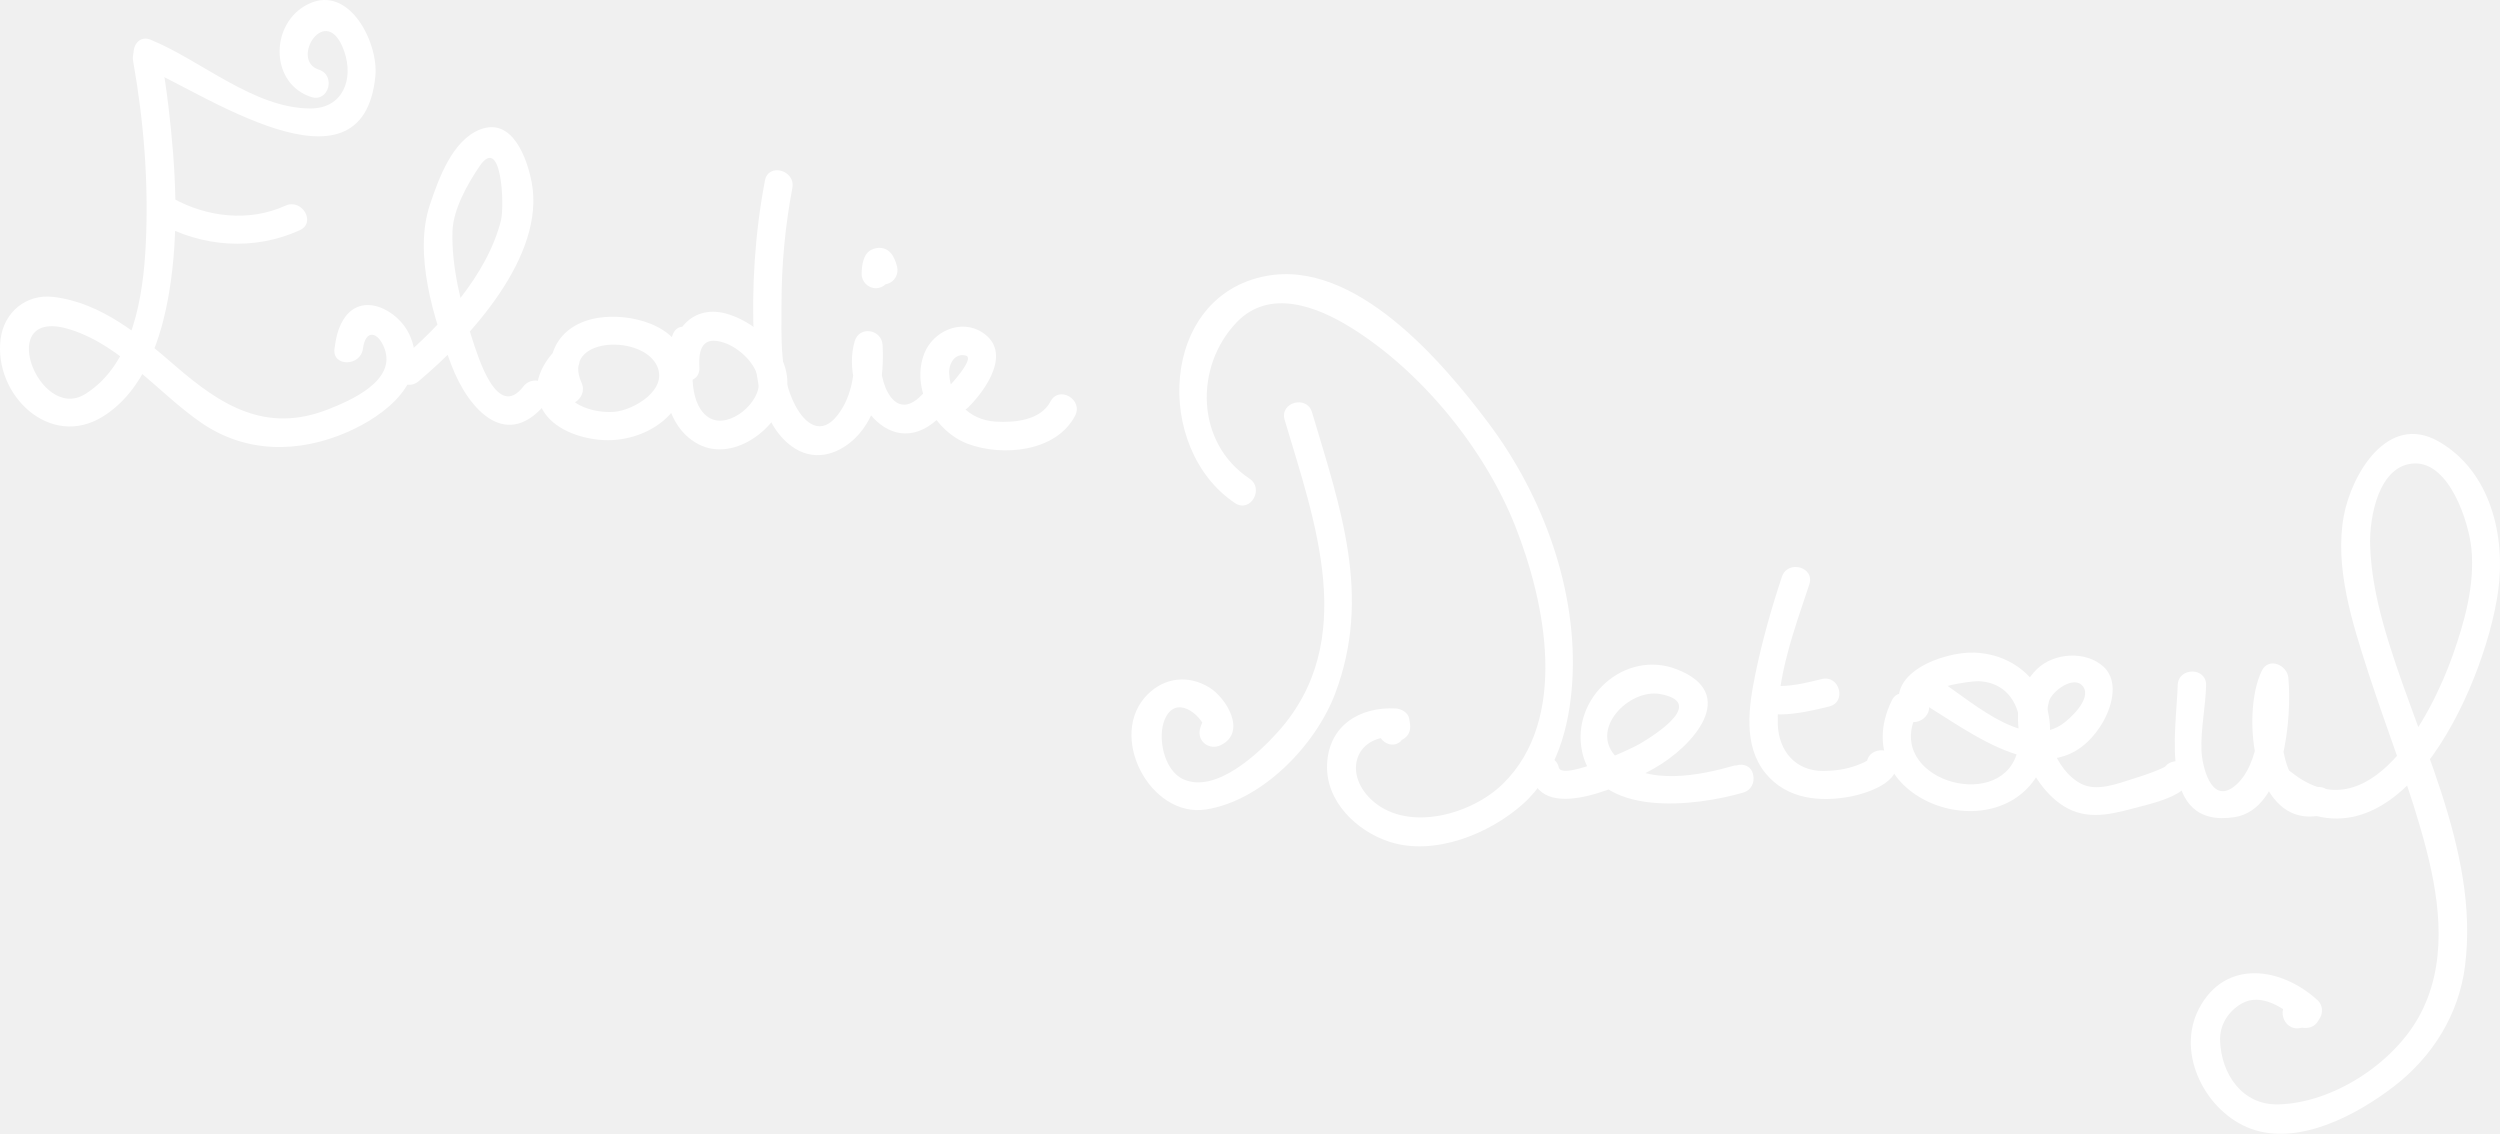
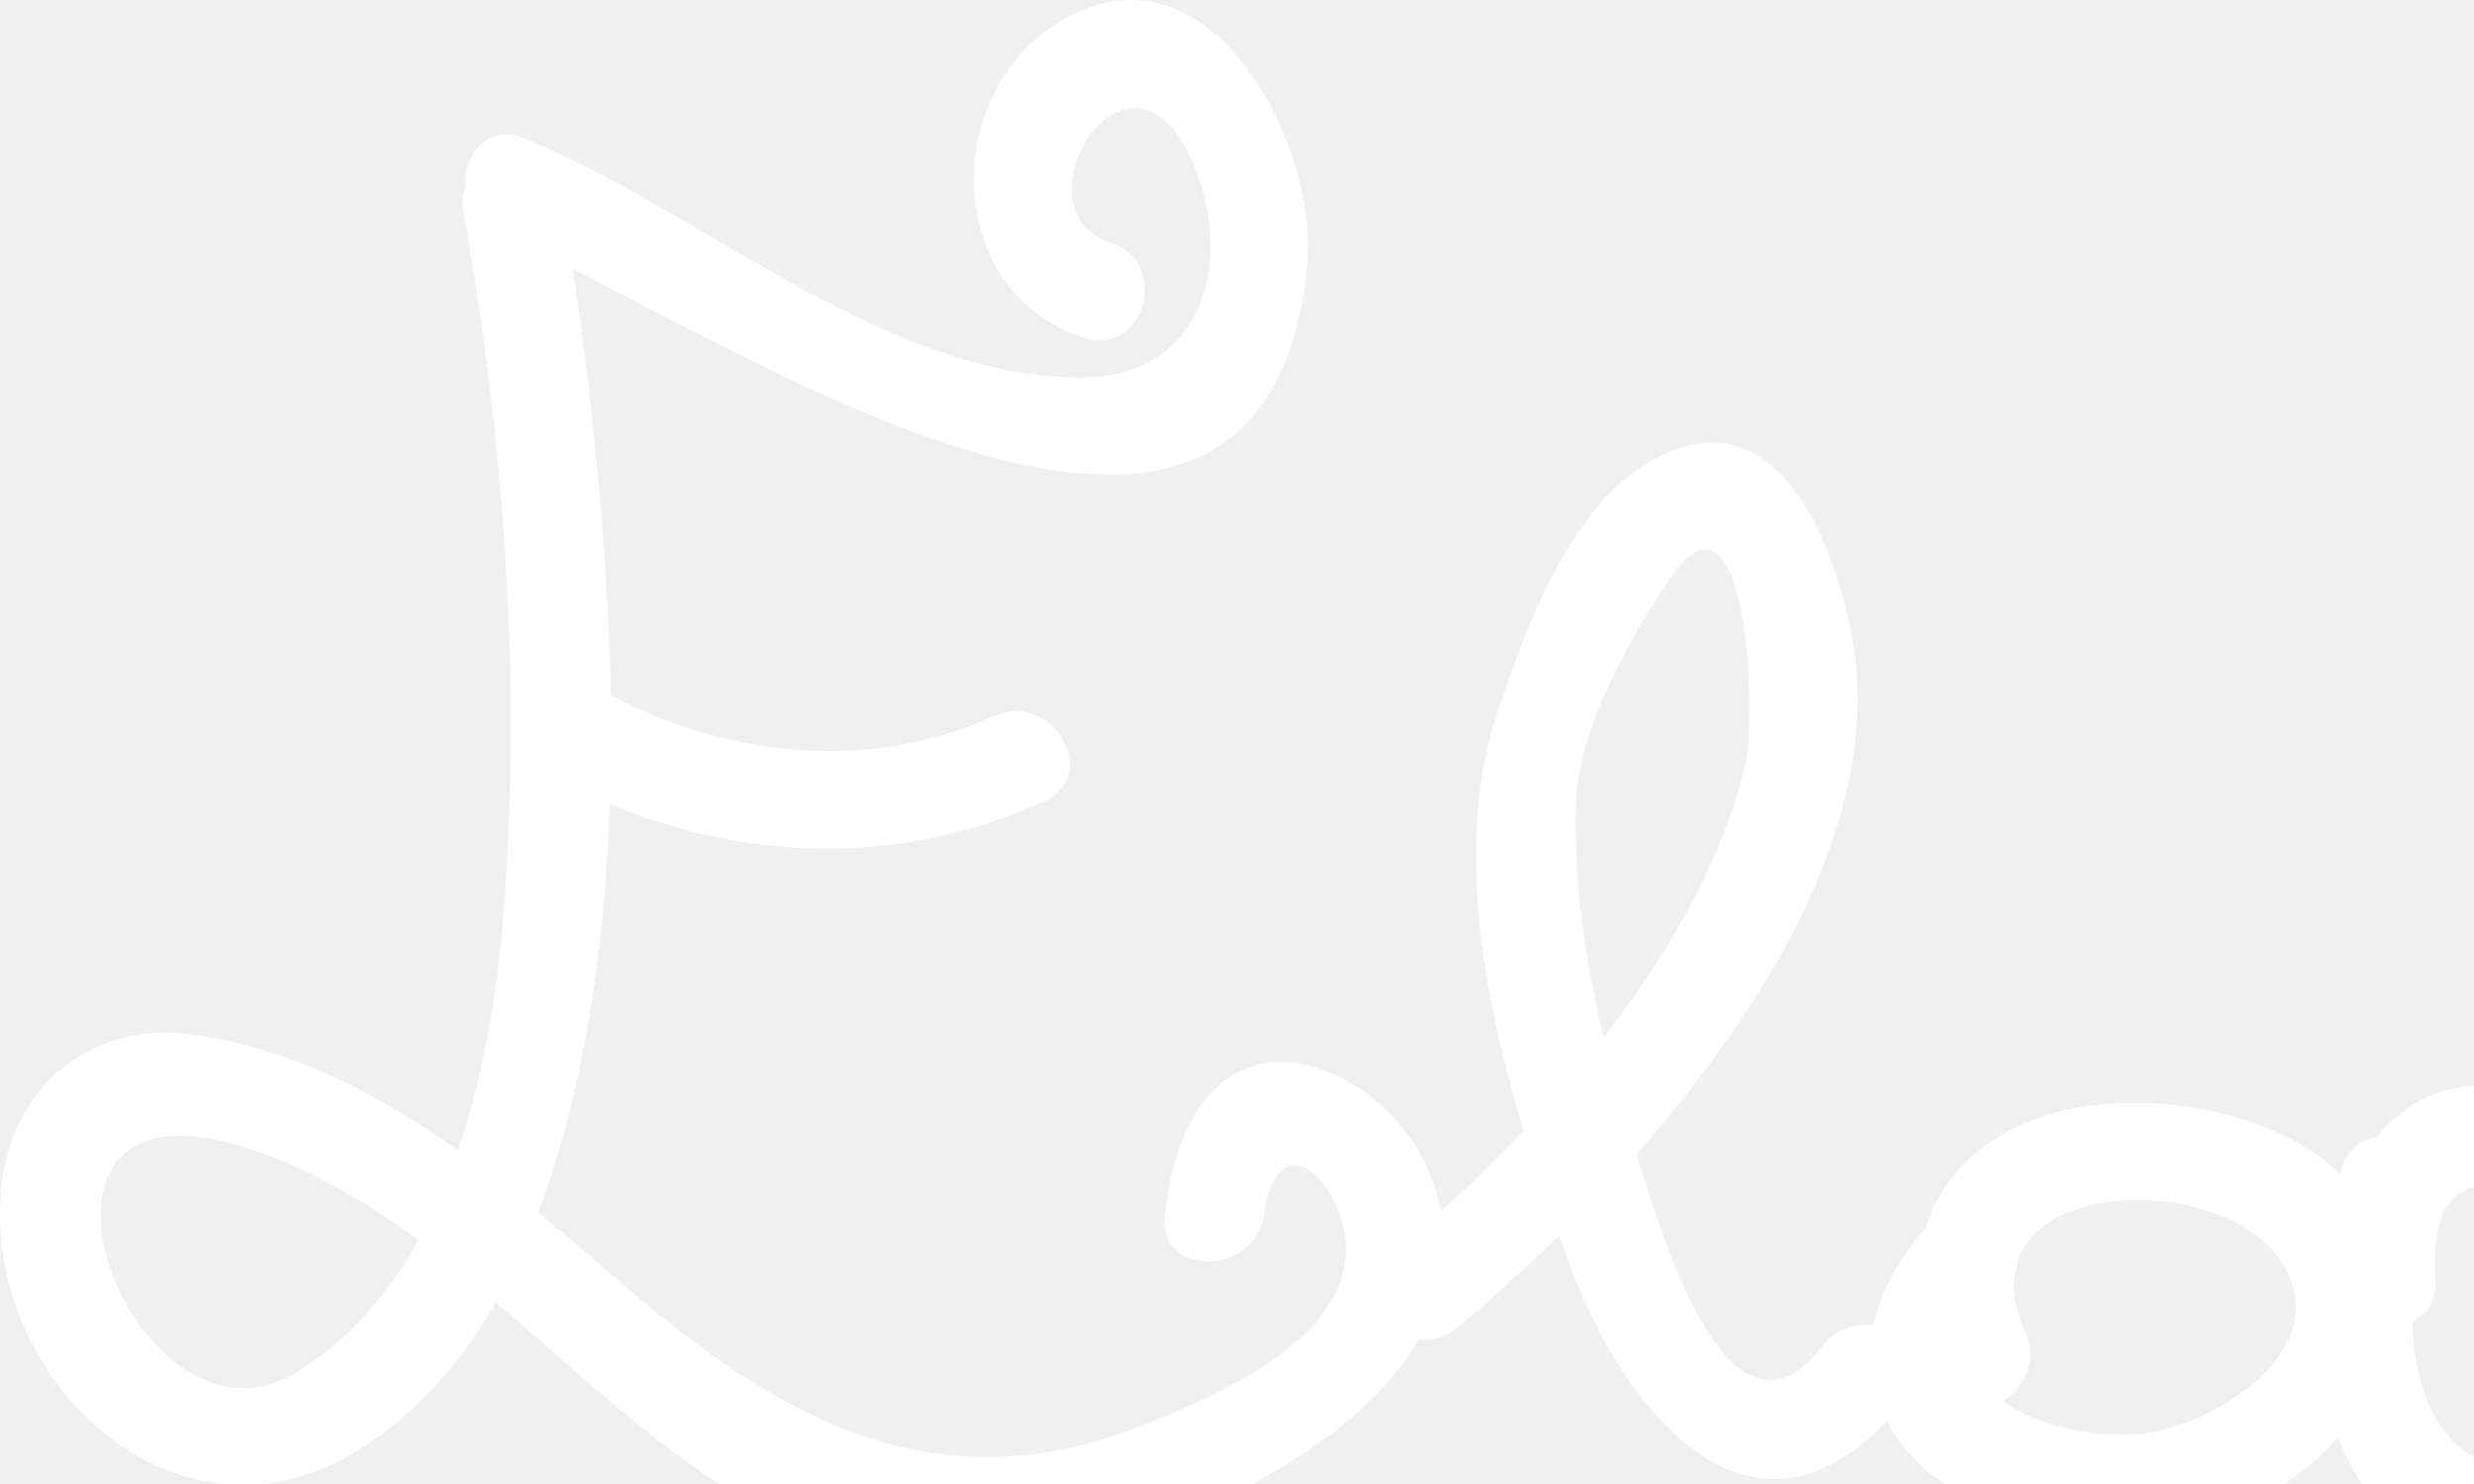
- <svg xmlns="http://www.w3.org/2000/svg" version="1.1" id="Calque_1" x="0px" y="0px" width="439.915px" height="199.509px" viewBox="0 0 439.915 199.509" enable-background="new 0 0 439.915 199.509" xml:space="preserve">
+ <svg xmlns="http://www.w3.org/2000/svg" version="1.1" id="Calque_1" x="0px" y="0px" width="125px" height="75px" viewBox="0 0 125 75" enable-background="new 0 0 125 75" preserveAspectRatio="xMinYMin meet" xml:space="preserve">
  <g>
    <g>
      <path fill="#FFFFFF" d="M23.421,10.723c1.884,10.593,2.75,21.412,2.234,32.166c-0.436,9.093-2.176,21.155-10.659,26.452    c-8.237,5.143-16.234-15.8-2.442-11.298c8.961,2.925,15.254,11.082,22.807,16.309c7.855,5.436,17.157,5.427,25.75,1.681    c6.582-2.869,14.746-8.98,10.906-17.223c-1.977-4.242-8.462-7.731-11.63-2.506c-0.965,1.592-1.287,3.249-1.528,5.07    c-0.423,3.189,4.583,3.148,5,0c0.481-3.63,2.752-2.948,3.819-0.002c2.055,5.674-6.06,9.136-9.955,10.665    c-10.904,4.278-18.792-0.649-26.865-7.648c-6.195-5.371-13.013-11.127-21.45-12.138c-4.82-0.578-8.698,2.693-9.299,7.384    c-1.261,9.85,8.694,19.466,18.018,13.645c7.282-4.547,10.282-13.787,11.622-21.748c1.814-10.779,1.176-21.972-0.105-32.771    c-0.372-3.135-0.847-6.259-1.4-9.367C27.679,6.223,22.861,7.57,23.421,10.723L23.421,10.723z" />
    </g>
  </g>
  <g>
    <g>
      <path fill="#FFFFFF" d="M27.86,39.19c7.716,4.305,16.805,4.992,24.892,1.316c2.932-1.333,0.388-5.641-2.523-4.317    c-6.396,2.907-13.814,2.048-19.845-1.316C27.565,33.301,25.044,37.62,27.86,39.19L27.86,39.19z" />
    </g>
  </g>
  <g>
    <g>
      <path fill="#FFFFFF" d="M25.167,11.811c9.916,4.029,38.648,24.304,40.884,1.585c0.596-6.06-4.933-16.864-12.501-12.304    c-6.079,3.663-5.887,13.691,1.222,15.981c3.078,0.992,4.385-3.837,1.329-4.821c-5.211-1.679,1.335-12.125,4.457-3.26    c1.755,4.984-0.252,10.078-5.882,10.094c-9.96,0.028-19.287-8.483-28.18-12.097C23.508,5.775,22.221,10.614,25.167,11.811    L25.167,11.811z" />
    </g>
  </g>
  <g>
    <g>
      <path fill="#FFFFFF" d="M73.652,67.089c9.014-7.544,22.336-22.01,19.915-34.954c-0.791-4.228-3.383-11.58-9.102-9.344    c-4.874,1.905-7.283,8.677-8.802,13.186c-2.928,8.689,0.642,20.038,3.752,28.219c3.089,8.125,9.97,15.461,16.997,6.335    c1.967-2.555-2.38-5.04-4.317-2.523c-4.612,5.99-7.952-5.149-9.076-8.607c-1.9-5.841-3.591-12.518-3.397-18.712    c0.12-3.849,2.653-8.332,4.751-11.422c3.91-5.759,4.43,6.912,3.779,9.515C85.749,48.39,77.528,57.35,70.117,63.554    C67.642,65.625,71.198,69.144,73.652,67.089L73.652,67.089z" />
    </g>
  </g>
  <g>
    <g>
      <path fill="#FFFFFF" d="M97.749,61.58c-2.801,2.962-4.424,6.751-2.246,10.565c1.911,3.347,6.338,4.897,9.949,5.245    c8.038,0.774,16.671-4.867,15.088-13.787c-1.157-6.521-9.784-8.55-15.272-7.673c-7.342,1.173-10.238,7.335-7.252,13.943    c1.326,2.935,5.634,0.39,4.317-2.523c-3.567-7.896,10.079-8.568,13.087-3.329c2.547,4.436-3.948,8.211-7.417,8.457    c-4.575,0.323-11.421-2.389-6.719-7.362C103.497,62.775,99.968,59.233,97.749,61.58L97.749,61.58z" />
    </g>
  </g>
  <g>
    <g>
      <path fill="#FFFFFF" d="M118.41,58.796c-2.573,6.062-2.117,15.861,4.443,19.347c6.595,3.503,15.224-3.537,15.676-10.23    c0.395-5.836-5.105-10.893-10.199-12.565c-6.594-2.165-10.621,3.174-10.261,9.315c0.188,3.204,5.189,3.223,5,0    c-0.202-3.453,0.691-5.558,4.299-4.373c2.772,0.91,5.829,3.806,6.146,6.824c0.387,3.686-5.093,8.329-8.545,6.495    c-3.667-1.949-3.614-9.053-2.241-12.289C123.972,58.388,119.667,55.837,118.41,58.796L118.41,58.796z" />
    </g>
  </g>
  <g>
    <g>
      <path fill="#FFFFFF" d="M134.605,31.762c-1.765,9.284-2.368,18.766-1.947,28.203c0.276,6.183,1.169,14.506,6.604,18.531    c3.703,2.743,7.942,1.711,11.107-1.294c4.278-4.061,5.247-10.922,4.937-16.486c-0.155-2.783-4.105-3.448-4.911-0.665    c-2.72,9.394,6.444,22.359,15.362,12.958c2.218-2.337-1.312-5.878-3.535-3.535c-5.353,5.642-8.217-3.911-7.006-8.094    c-1.637-0.222-3.274-0.443-4.911-0.665c0.237,4.256-0.22,8.856-2.927,12.346c-2.854,3.68-5.693,1.619-7.475-1.78    c-2.737-5.223-2.389-12.14-2.384-17.862c0.006-6.806,0.637-13.644,1.907-20.328C140.026,29.941,135.207,28.597,134.605,31.762    L134.605,31.762z" />
    </g>
  </g>
  <g>
    <g>
      <path fill="#FFFFFF" d="M157.848,46.894c-0.229-0.883-0.543-1.744-1.16-2.432c-0.875-0.976-2.241-1.062-3.362-0.505    c-1.473,0.733-1.693,2.829-1.705,4.259c-0.011,1.363,1.146,2.5,2.5,2.5c1.371,0,2.489-1.137,2.5-2.5    c0.002-0.247,0.111-1.354-0.019-0.391c0.044-0.329,0.393-1.139-0.03-0.228c0.011-0.02,0.021-0.04,0.032-0.06    c-0.188,0.311-0.44,0.556-0.755,0.737c-1.112,0.471-2.026,0.362-2.742-0.327c-0.308-0.427-0.393-0.535-0.256-0.324    c0.31,0.487-0.183-0.519-0.018-0.061c0.078,0.216,0.134,0.439,0.192,0.661c0.342,1.318,1.777,2.104,3.075,1.746    C157.429,49.604,158.189,48.212,157.848,46.894L157.848,46.894z" />
    </g>
  </g>
  <g>
    <g>
      <path fill="#FFFFFF" d="M170.363,71.694c3.094-3.056,7.847-9.758,2.465-13.219c-3.728-2.398-8.627-0.208-10.175,3.704    c-2.418,6.109,1.737,13.703,7.625,15.913c6.07,2.278,15.544,1.475,18.896-4.929c1.493-2.853-2.822-5.381-4.317-2.523    c-1.743,3.331-6.314,3.755-9.653,3.553c-4.799-0.291-7.978-3.847-8.184-8.557c-0.073-1.683,1.035-3.563,2.922-3.068    c1.718,0.451-2.812,5.292-3.116,5.592C164.531,70.427,168.068,73.961,170.363,71.694L170.363,71.694z" />
    </g>
  </g>
  <g>
    <g>
      <path fill="#FFFFFF" d="M226.053,73.88c5.308,17.881,13.161,38.92-1.175,54.901c-3.409,3.8-11.011,10.982-16.723,8.309    c-3.361-1.573-4.528-7.367-3.201-10.493c1.873-4.409,6.269-1.084,7.283,1.89c0.214-0.812,0.429-1.622,0.643-2.433    c-0.193,0.248-0.386,0.497-0.578,0.746c1.224,0.94,2.448,1.882,3.672,2.823c0.01-0.195,0.068-0.376,0.174-0.54    c1.386-2.893-2.924-5.431-4.317-2.523c-0.269,0.561-0.536,1.129-0.678,1.734c-0.526,2.225,1.705,3.787,3.672,2.823    c4.623-2.265,0.998-8.326-2.084-10.181c-3.622-2.181-7.746-1.758-10.767,1.222c-7.261,7.164,0.363,21.818,10.237,20.28    c9.892-1.54,19.267-11.282,22.708-20.335c6.542-17.211,0.92-32.824-4.046-49.552C229.958,69.468,225.133,70.782,226.053,73.88    L226.053,73.88z" />
    </g>
  </g>
  <g>
    <g>
      <path fill="#FFFFFF" d="M219.857,84.215c-9.489-6.305-9.697-19.72-2.248-27.499c5.751-6.006,14.076-2.814,20.077,0.905    c12.431,7.704,23.562,21.361,28.94,34.948c5.342,13.494,9.49,33.957-2.188,45.381c-5.416,5.298-16.389,8.472-22.705,3.138    c-5.447-4.601-3.552-11.783,3.836-11.425c-0.804-0.611-1.607-1.224-2.411-1.835c0.041,0.26,0.081,0.52,0.122,0.779    c0.582-1.024,1.164-2.05,1.746-3.075c-0.748,0.315-1.322,0.575-1.883,1.18c-2.19,2.359,1.337,5.903,3.535,3.535    c-0.107,0.036-0.215,0.071-0.323,0.106c1.372-0.577,1.979-1.585,1.746-3.075c-0.041-0.26-0.081-0.52-0.122-0.78    c-0.174-1.118-1.392-1.786-2.411-1.835c-6.387-0.31-11.744,3.055-12.047,9.799c-0.295,6.554,5.223,11.809,11.005,13.675    c7.88,2.543,17.579-1.411,23.446-6.65c6.012-5.369,8.197-13.702,8.69-21.446c1.022-16.051-5.116-32.721-14.621-45.432    c-8.204-10.971-23.53-29.007-39.259-26.043c-18.813,3.546-19.769,30.454-5.45,39.968C220.028,90.323,222.528,85.99,219.857,84.215    L219.857,84.215z" />
    </g>
  </g>
  <g>
    <g>
      <path fill="#FFFFFF" d="M269.474,136.381c2.065,8.906,17.437,1.198,21.682-1.22c6.748-3.844,15.028-13.075,3.896-17.389    c-9.178-3.556-18.614,5.06-16.666,14.427c2.476,11.903,20.042,9.692,28.378,7.266c1.376-0.4,2.019-1.725,1.746-3.075    c-0.001-0.007-0.003-0.015-0.004-0.022c-0.637-3.159-5.456-1.818-4.821,1.33c0.001,0.007,0.003,0.015,0.004,0.021    c0.582-1.024,1.164-2.05,1.746-3.075c-6.255,1.82-15.728,3.75-20.919-1.334c-5.027-4.924,2.143-12.179,7.615-11.181    c7.9,1.442-0.347,6.837-3.498,8.715c-1.644,0.979-13.783,6.598-14.337,4.207C273.567,131.911,268.747,133.243,269.474,136.381    L269.474,136.381z" />
    </g>
  </g>
  <g>
    <g>
      <path fill="#FFFFFF" d="M313.553,101.499c-1.852,5.565-3.456,11.221-4.639,16.968c-1.179,5.729-2.26,12.664,1.751,17.593    c3.738,4.594,9.638,5.146,15.115,4.075c2.568-0.502,9.083-2.537,7.726-6.399c-1.062-3.021-5.894-1.721-4.821,1.33    c-0.479-1.362,1.042-1.95-0.244-1.159c-0.548,0.337-1.149,0.562-1.75,0.783c-1.864,0.685-3.82,0.952-5.795,0.973    c-4.914,0.052-7.918-3.489-8.063-8.232c-0.249-8.155,2.993-16.943,5.542-24.602C319.395,99.76,314.565,98.455,313.553,101.499    L313.553,101.499z" />
    </g>
  </g>
  <g>
    <g>
      <path fill="#FFFFFF" d="M313.332,125.716c2.915-0.055,5.744-0.702,8.559-1.405c3.127-0.78,1.8-5.602-1.329-4.821    c-2.39,0.596-4.755,1.18-7.23,1.226C310.112,120.776,310.106,125.776,313.332,125.716L313.332,125.716z" />
    </g>
  </g>
  <g>
    <g>
      <path fill="#FFFFFF" d="M332.884,123.27c-8.726,17.997,21.007,27.8,26.999,10.194c3.171-9.319-2.804-18.243-12.433-18.625    c-5.419-0.215-16.313,3.693-12.592,10.956c1.471,2.87,5.785,0.34,4.317-2.524c-1.165-2.273,7.634-3.457,8.97-3.404    c6.847,0.272,8.555,7.453,6.665,13.007c-3.425,10.065-23.043,4.129-17.608-7.079C338.602,122.906,334.291,120.369,332.884,123.27    L332.884,123.27z" />
    </g>
  </g>
  <g>
    <g>
      <path fill="#FFFFFF" d="M337.728,123.401c8.954,5.22,23.32,17.338,31.87,4.391c1.844-2.792,3.521-7.783,0.516-10.504    c-3.11-2.816-8.72-2.457-11.715,0.483c-6.448,6.331-2.562,18.697,3.949,23.54c4.126,3.068,8.375,2.207,13.048,0.932    c2.496-0.681,10.252-2.179,10.172-5.868c-0.07-3.22-5.07-3.227-5,0c1.078-1.535,1.153-1.989,0.228-1.364    c-0.523,0.261-1.059,0.494-1.606,0.7c-1.318,0.529-2.675,0.962-4.029,1.389c-2.689,0.849-6.206,2.2-8.894,0.846    c-4.696-2.366-7.007-9.718-5.717-14.532c0.467-1.744,4.42-4.747,6-2.604c1.579,2.143-2.35,5.763-3.798,6.708    c-7.106,4.643-16.77-5.092-22.5-8.433C337.46,117.456,334.945,121.778,337.728,123.401L337.728,123.401z" />
    </g>
  </g>
  <g>
    <g>
      <path fill="#FFFFFF" d="M383.2,120.584c-0.199,7.88-3.576,25.333,10.036,23.201c8.917-1.396,10.061-17.829,9.438-24.517    c-0.21-2.253-3.448-3.693-4.658-1.262c-3.762,7.559-1.643,28.389,10.718,25.384c3.132-0.762,1.803-5.584-1.33-4.822    c-6.675,1.623-6.869-14.425-5.071-18.038c-1.553-0.42-3.105-0.841-4.658-1.262c0.504,5.407,0.179,15.54-4.599,19.17    c-4.095,3.111-5.604-3.846-5.693-6.415c-0.133-3.837,0.722-7.616,0.818-11.439C388.281,117.358,383.281,117.366,383.2,120.584    L383.2,120.584z" />
    </g>
  </g>
  <g>
    <g>
      <path fill="#FFFFFF" d="M399.723,139.457c21.561,17.205,37.467-18.42,39.854-35.338c1.376-9.751-1.309-21.208-10.468-26.438    c-8.979-5.127-15.32,5.824-16.673,13.061c-1.692,9.052,1.519,18.961,4.264,27.474c3.362,10.427,7.491,20.591,10.237,31.213    c2.512,9.713,3.746,20.489-1.354,29.587c-4.639,8.273-15.212,15.11-24.73,15.319c-6.319,0.14-10.027-5.41-10.193-11.271    c-0.078-2.761,1.468-5.129,3.786-6.468c3.405-1.967,7.49,0.781,9.883,2.992c-0.131-1.01-0.261-2.02-0.392-3.029    c-0.121,0.203-0.243,0.406-0.365,0.609c0.941-0.384,1.883-0.767,2.823-1.149c-1.096-0.166-1.849-0.182-2.938,0.049    c-3.153,0.67-1.815,5.49,1.33,4.822c0.093-0.017,0.186-0.033,0.278-0.05c1.139,0.173,2.194-0.101,2.823-1.148    c0.122-0.203,0.244-0.406,0.366-0.609c0.56-0.934,0.423-2.277-0.392-3.029c-6.368-5.884-16.292-7.378-20.906,1.412    c-4.187,7.977,1.259,18.294,9.163,21.168c8.42,3.062,18.707-2.509,25.152-7.481c6.781-5.231,11.41-12.63,12.491-21.187    c2.614-20.702-9.034-40.87-14.405-60.256c-1.243-4.491-2.144-9.066-2.294-13.731c-0.157-4.888,1.48-14.271,7.86-14.428    c6.132-0.151,9.517,10.351,9.967,15.038c0.609,6.349-1.205,12.814-3.299,18.738c-3.794,10.736-14.684,31.488-28.334,20.596    C400.765,133.933,397.202,137.446,399.723,139.457L399.723,139.457z" />
    </g>
  </g>
</svg>
